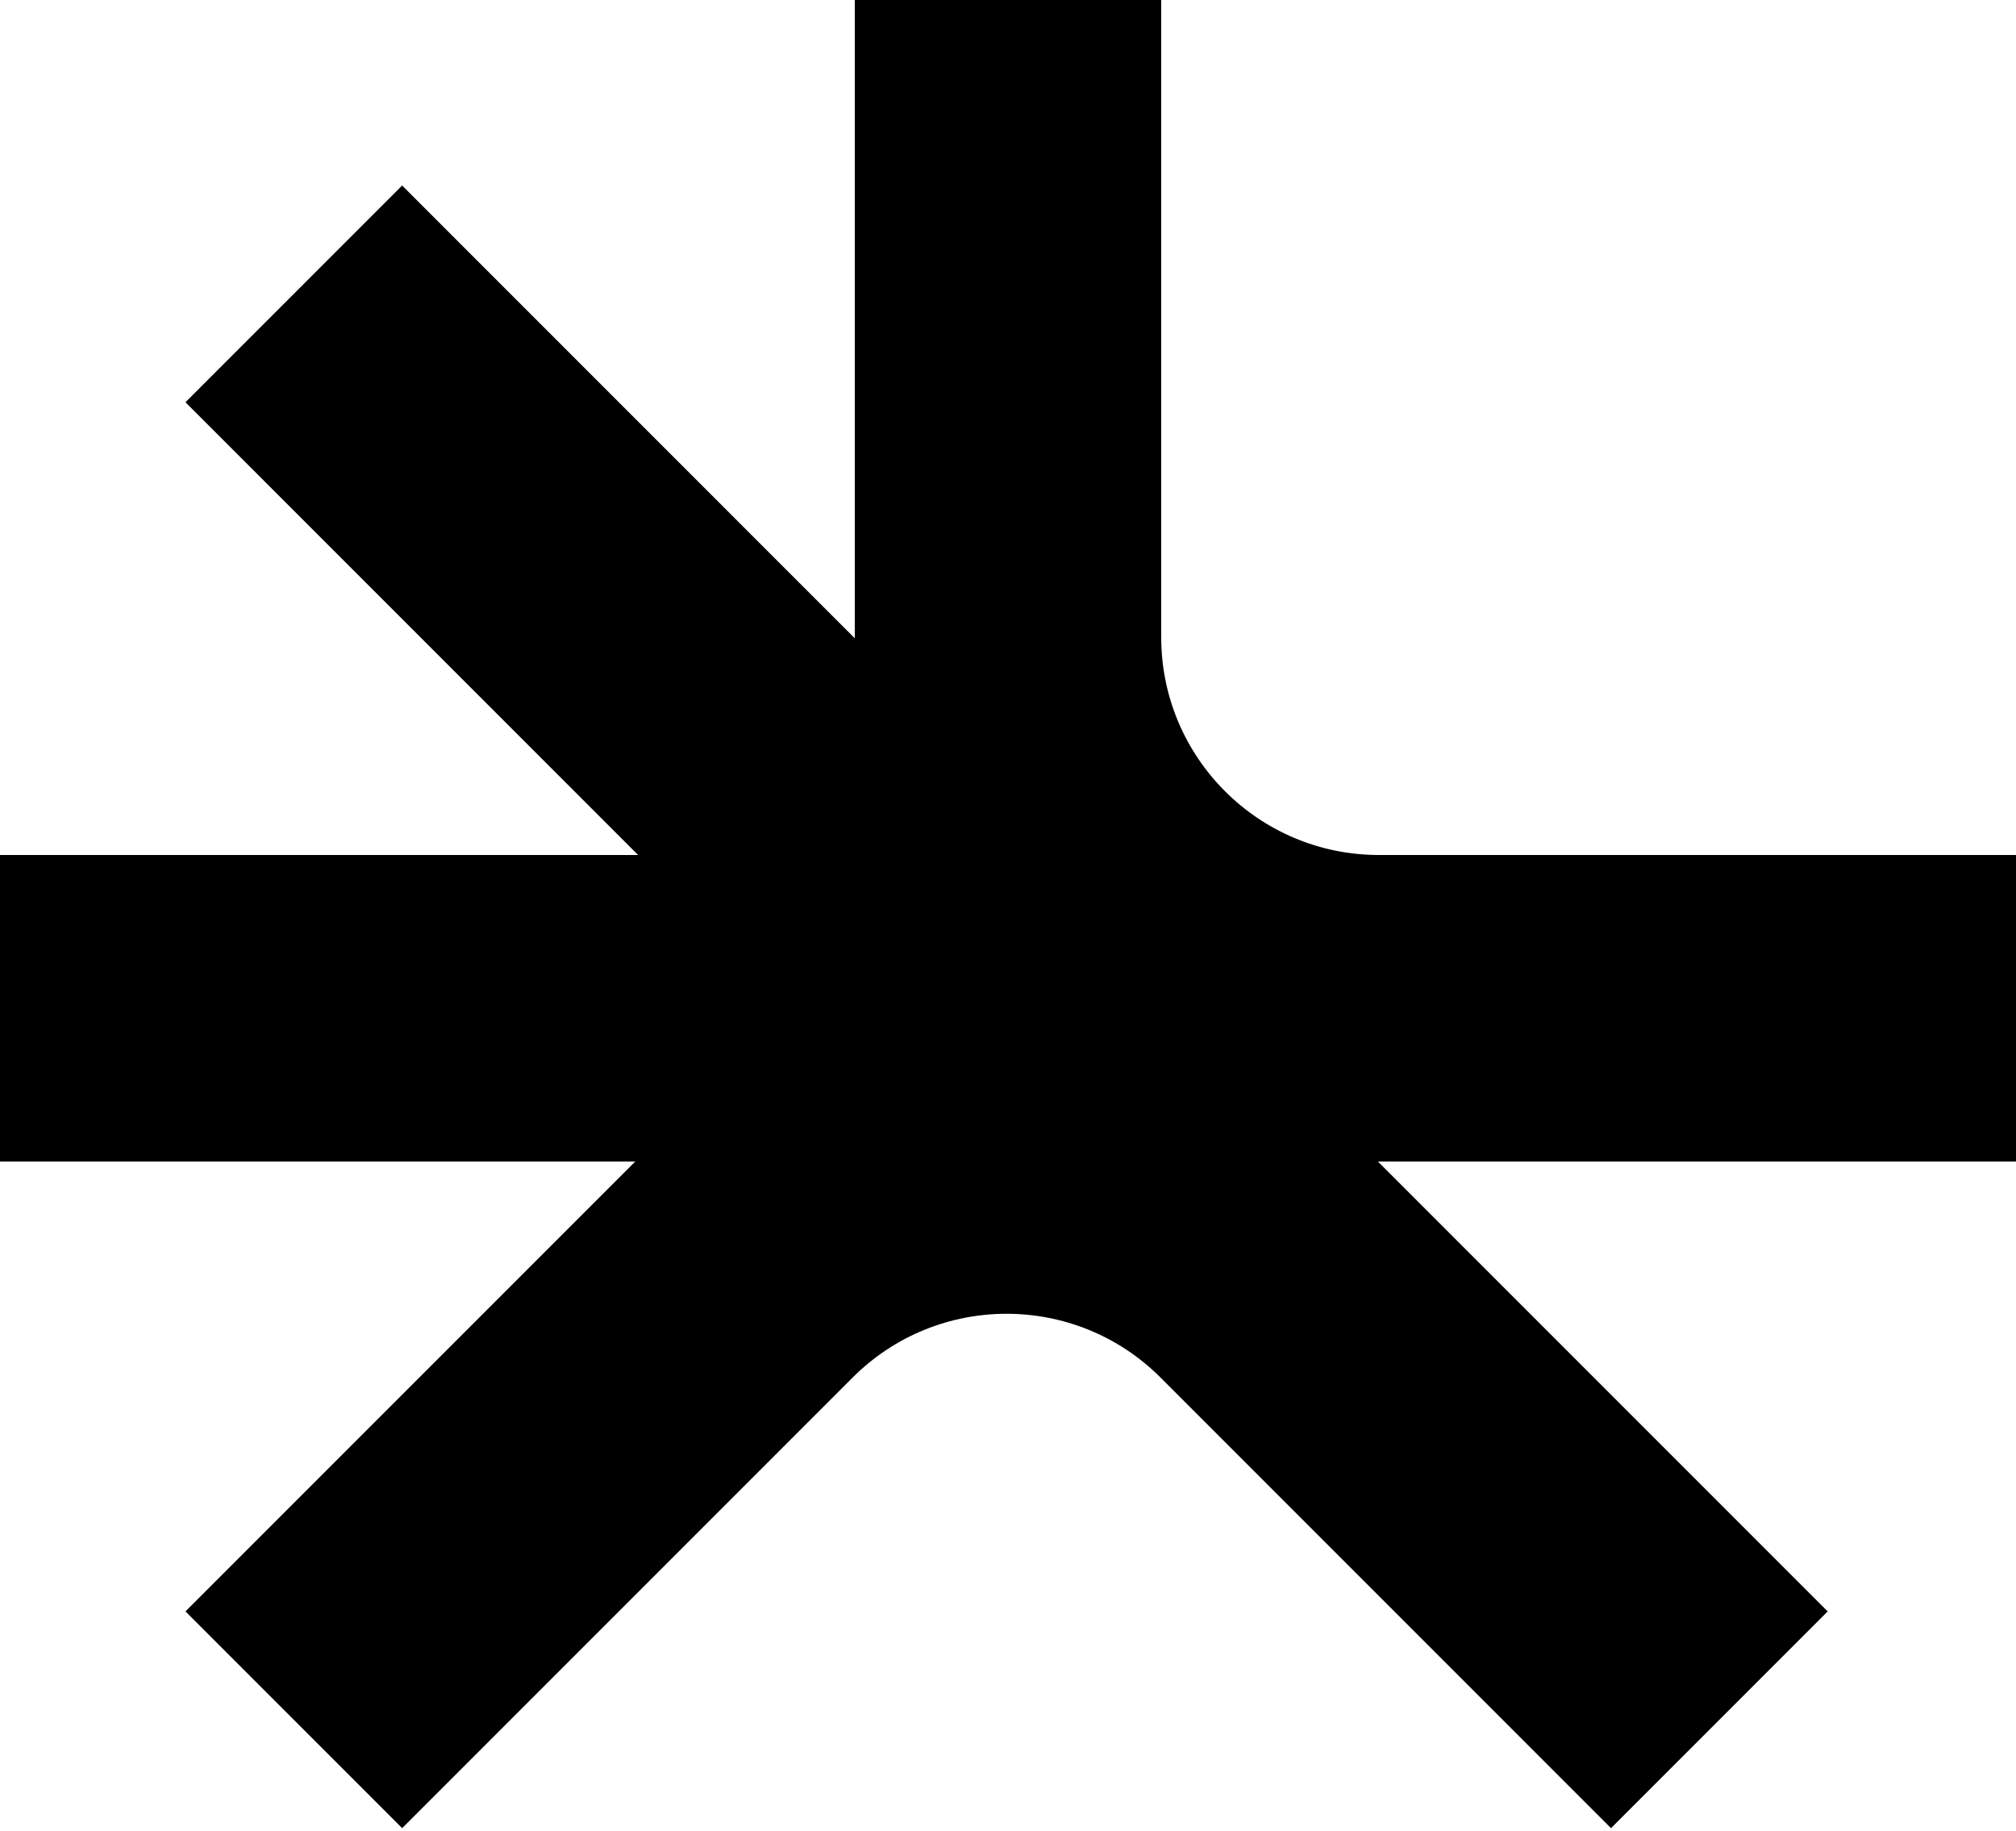
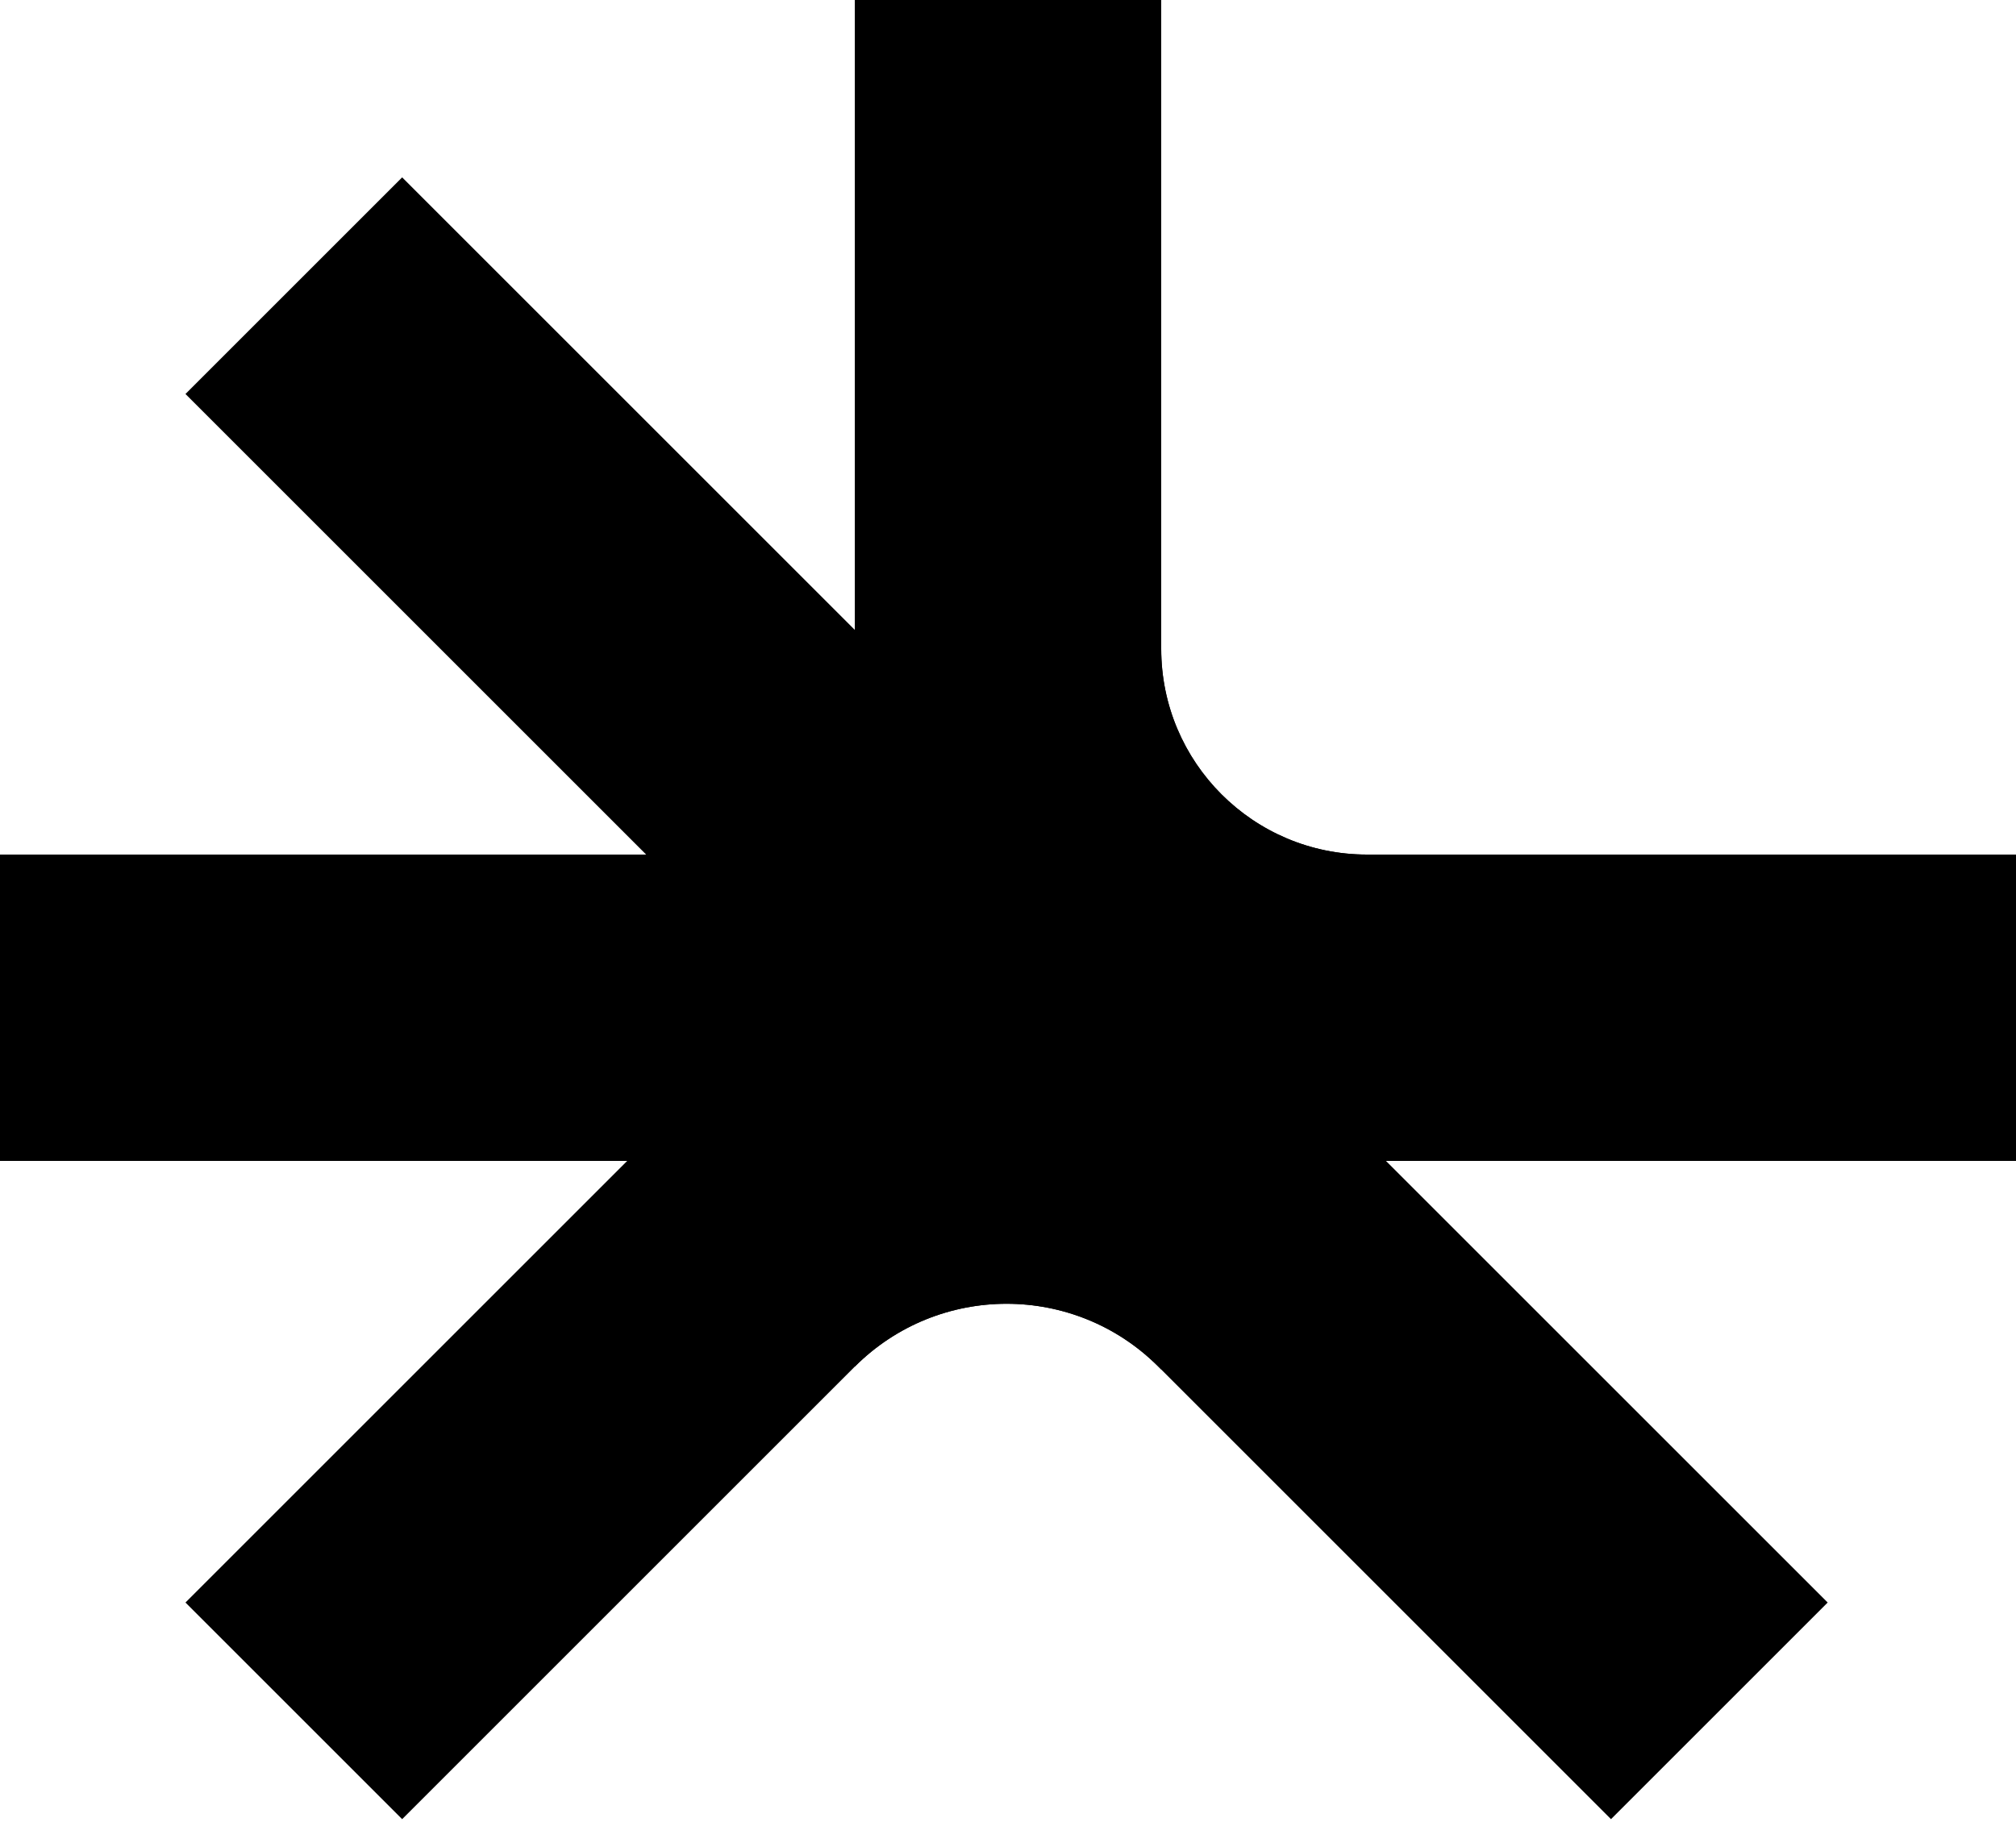
- <svg xmlns="http://www.w3.org/2000/svg" width="250" height="227" viewBox="0 0 250 227" fill="none">
-   <path d="M226.647 199.777L199.777 226.647L143.915 170.785C133.371 160.241 116.276 160.241 105.731 170.785L49.87 226.647L23 199.777L78.776 144L0 144L8.09219e-06 106L79.13 106L23 49.87L49.87 23L106 79.13L106 2.6974e-06L144 0L144 79C144 93.911 156.088 106 171 106L250.001 106L250 144L170.871 144L226.647 199.777Z" fill="black" />
+ <svg xmlns="http://www.w3.org/2000/svg" width="250" height="226" viewBox="0 0 250 226" fill="none">
+   <path d="M144 77.776L124.823 96.953L106 78.13L49.87 22L23 48.87L80.13 106L97.953 123.823L77.777 144L23 198.777L49.87 225.647L106 169.516C116.396 159.12 133.251 159.12 143.646 169.516L144 169.87L199.777 225.647L226.647 198.777L151.693 123.823L169.517 106C155.424 106 144 94.575 144 80.483L144 77.776Z" fill="black" />
+   <path d="M169.517 106C155.424 106 144 94.575 144 80.483L144 77.776L144 0L106 2.6974e-06L106 78.13L106 105.999L80.13 106L8.09219e-06 106L0 144L77.777 144L106 143.999V169.516C116.396 159.12 133.251 159.12 143.646 169.516L144 169.87V143.999L250 144L250.001 106L169.517 106Z" fill="black" />
</svg>
